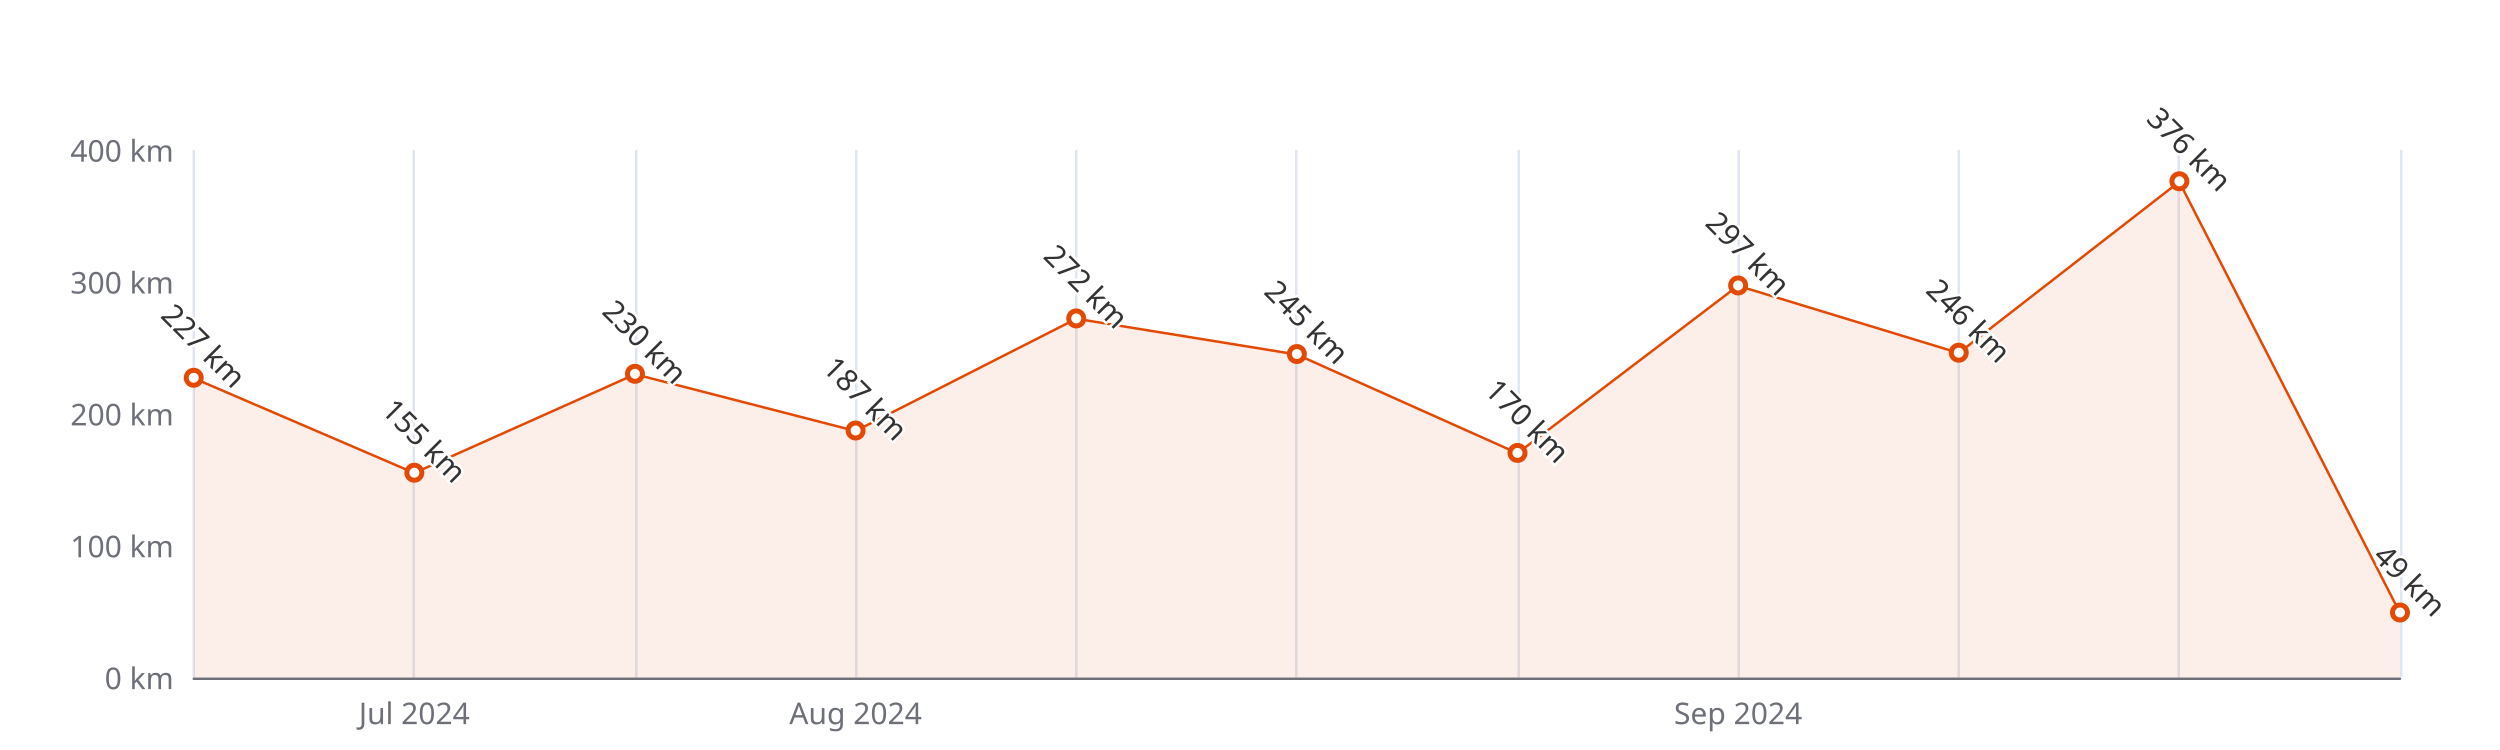
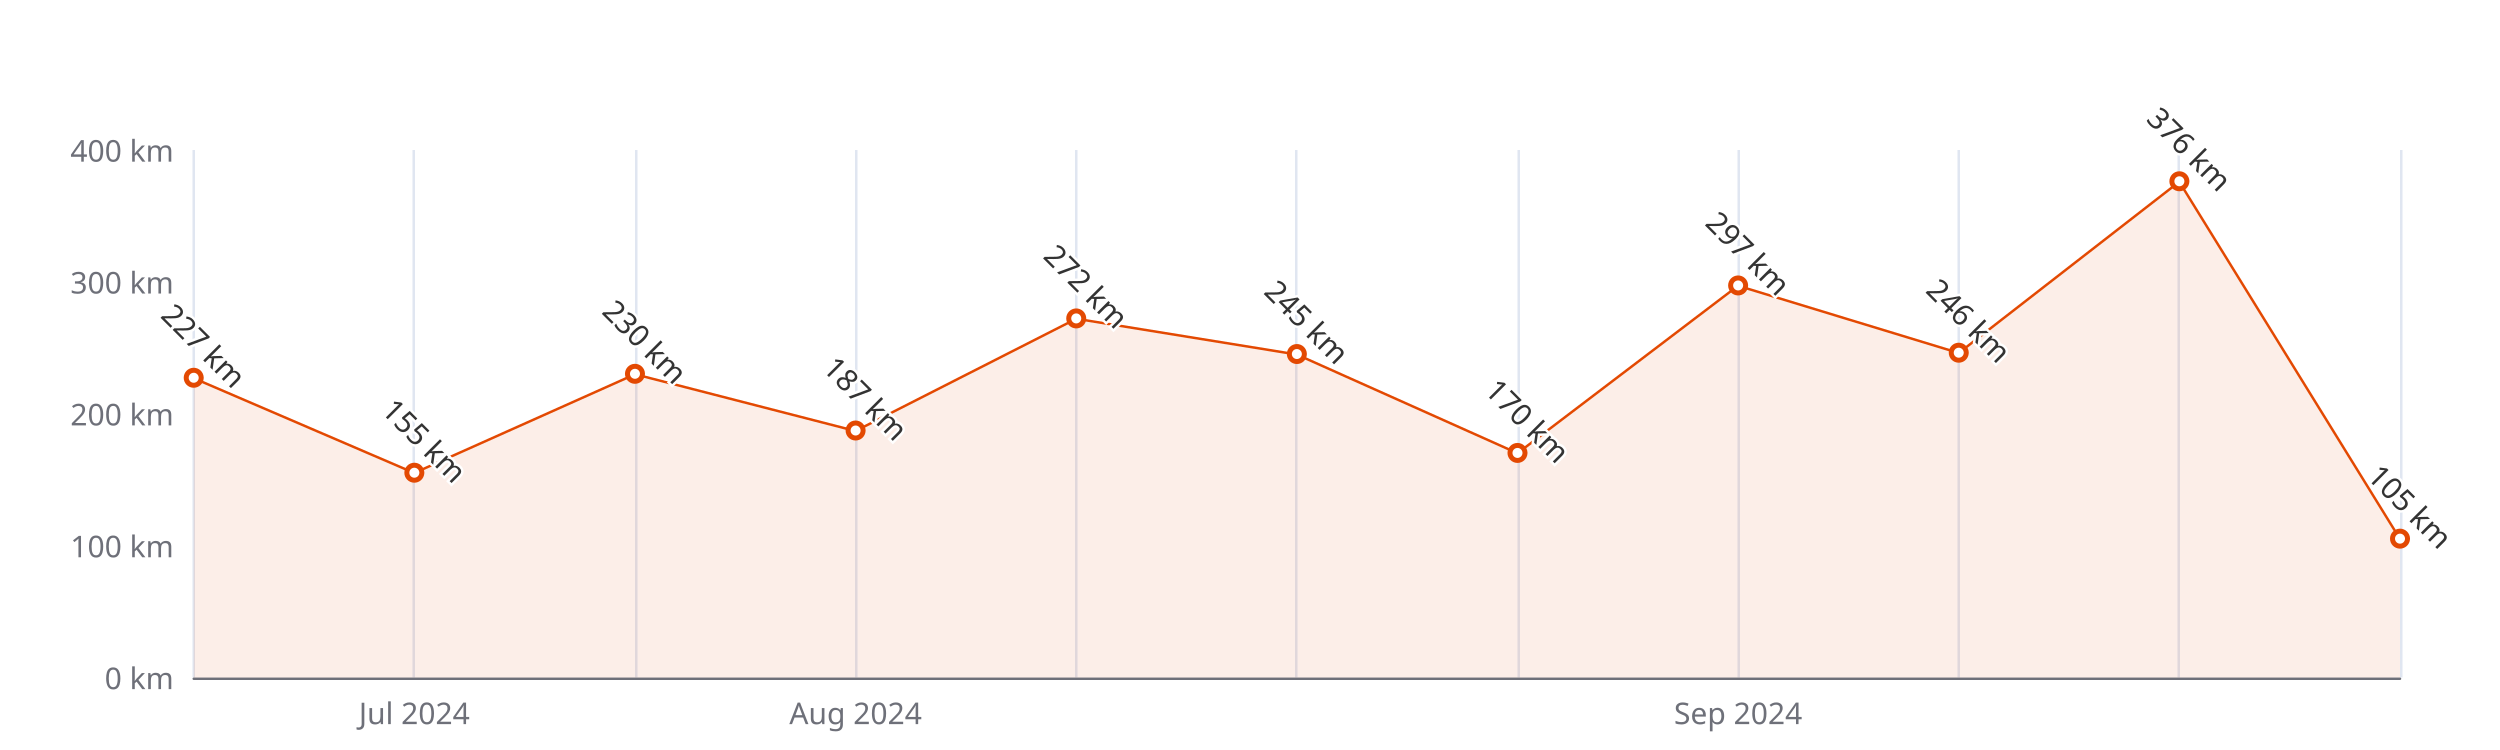
<svg xmlns="http://www.w3.org/2000/svg" width="1000" height="300" version="1.1" baseProfile="full" viewBox="0 0 1000 300">
  <rect width="1000" height="300" x="0" y="0" id="0" fill="#ffffff" />
  <path d="M77.5 60L77.5 271" fill="none" stroke="#E0E6F1" />
  <path d="M165.5 60L165.5 271" fill="none" stroke="#E0E6F1" />
  <path d="M254.5 60L254.5 271" fill="none" stroke="#E0E6F1" />
  <path d="M342.5 60L342.5 271" fill="none" stroke="#E0E6F1" />
  <path d="M430.5 60L430.5 271" fill="none" stroke="#E0E6F1" />
  <path d="M518.5 60L518.5 271" fill="none" stroke="#E0E6F1" />
  <path d="M607.5 60L607.5 271" fill="none" stroke="#E0E6F1" />
  <path d="M695.5 60L695.5 271" fill="none" stroke="#E0E6F1" />
  <path d="M783.5 60L783.5 271" fill="none" stroke="#E0E6F1" />
  <path d="M871.5 60L871.5 271" fill="none" stroke="#E0E6F1" />
  <path d="M960.5 60L960.5 271" fill="none" stroke="#E0E6F1" />
  <path d="M77.5 271.5L960 271.5" fill="none" stroke="#6E7079" stroke-linecap="round" />
  <text dominant-baseline="central" text-anchor="end" style="font-size:12px;font-family:sans-serif;" xml:space="preserve" transform="translate(69.48 271)" fill="#6E7079">0 km</text>
  <text dominant-baseline="central" text-anchor="end" style="font-size:12px;font-family:sans-serif;" xml:space="preserve" transform="translate(69.48 218.25)" fill="#6E7079">100 km</text>
  <text dominant-baseline="central" text-anchor="end" style="font-size:12px;font-family:sans-serif;" xml:space="preserve" transform="translate(69.48 165.5)" fill="#6E7079">200 km</text>
  <text dominant-baseline="central" text-anchor="end" style="font-size:12px;font-family:sans-serif;" xml:space="preserve" transform="translate(69.48 112.75)" fill="#6E7079">300 km</text>
  <text dominant-baseline="central" text-anchor="end" style="font-size:12px;font-family:sans-serif;" xml:space="preserve" transform="translate(69.48 60)" fill="#6E7079">400 km</text>
  <text dominant-baseline="central" text-anchor="middle" style="font-size:12px;font-family:sans-serif;" xml:space="preserve" y="6" transform="translate(165.732 279)" fill="#6E7079">Jul 2024</text>
  <text dominant-baseline="central" text-anchor="middle" style="font-size:12px;font-family:sans-serif;" xml:space="preserve" y="6" transform="translate(342.236 279)" fill="#6E7079">Aug 2024</text>
  <text dominant-baseline="central" text-anchor="middle" style="font-size:12px;font-family:sans-serif;" xml:space="preserve" y="6" transform="translate(695.244 279)" fill="#6E7079">Sep 2024</text>
  <g clip-path="url(#zr5-c0)">
-     <path d="M77.5 151.3L165.7 189.2L254 149.7L342.2 172.4L430.5 127.5L518.7 141.8L607 181.3L695.2 114.3L783.5 141.2L871.7 72.7L960 245.2L960 271L871.7 271L783.5 271L695.2 271L607 271L518.7 271L430.5 271L342.2 271L254 271L165.7 271L77.5 271Z" fill="rgb(227,73,2)" fill-opacity="0.09" />
-     <path d="M77.5 151.3L165.7 189.2L254 149.7L342.2 172.4L430.5 127.5L518.7 141.8L607 181.3L695.2 114.3L783.5 141.2L871.7 72.7L960 245.2" fill="none" stroke="#E34902" stroke-linejoin="bevel" />
+     <path d="M77.5 151.3L165.7 189.2L254 149.7L342.2 172.4L430.5 127.5L518.7 141.8L607 181.3L695.2 114.3L783.5 141.2L871.7 72.7L960 215.6L960 271L871.7 271L783.5 271L695.2 271L607 271L518.7 271L430.5 271L342.2 271L254 271L165.7 271L77.5 271Z" fill="rgb(227,73,2)" fill-opacity="0.09" />
+     <path d="M77.5 151.3L165.7 189.2L254 149.7L342.2 172.4L430.5 127.5L518.7 141.8L607 181.3L695.2 114.3L783.5 141.2L871.7 72.7L960 215.6" fill="none" stroke="#E34902" stroke-linejoin="bevel" />
  </g>
  <path d="M1 0A1 1 0 1 1 1 -0.1A1 1 0 0 1 1 0" transform="matrix(3,0,0,3,77.48,151.2575)" fill="#fff" stroke="#E34902" stroke-width="0.667" />
  <path d="M1 0A1 1 0 1 1 1 -0.1A1 1 0 0 1 1 0" transform="matrix(3,0,0,3,165.732,189.2375)" fill="#fff" stroke="#E34902" stroke-width="0.667" />
  <path d="M1 0A1 1 0 1 1 1 -0.1A1 1 0 0 1 1 0" transform="matrix(3,0,0,3,253.984,149.675)" fill="#fff" stroke="#E34902" stroke-width="0.667" />
  <path d="M1 0A1 1 0 1 1 1 -0.1A1 1 0 0 1 1 0" transform="matrix(3,0,0,3,342.236,172.3575)" fill="#fff" stroke="#E34902" stroke-width="0.667" />
  <path d="M1 0A1 1 0 1 1 1 -0.1A1 1 0 0 1 1 0" transform="matrix(3,0,0,3,430.488,127.52)" fill="#fff" stroke="#E34902" stroke-width="0.667" />
  <path d="M1 0A1 1 0 1 1 1 -0.1A1 1 0 0 1 1 0" transform="matrix(3,0,0,3,518.74,141.7625)" fill="#fff" stroke="#E34902" stroke-width="0.667" />
  <path d="M1 0A1 1 0 1 1 1 -0.1A1 1 0 0 1 1 0" transform="matrix(3,0,0,3,606.992,181.325)" fill="#fff" stroke="#E34902" stroke-width="0.667" />
  <path d="M1 0A1 1 0 1 1 1 -0.1A1 1 0 0 1 1 0" transform="matrix(3,0,0,3,695.244,114.3325)" fill="#fff" stroke="#E34902" stroke-width="0.667" />
  <path d="M1 0A1 1 0 1 1 1 -0.1A1 1 0 0 1 1 0" transform="matrix(3,0,0,3,783.496,141.235)" fill="#fff" stroke="#E34902" stroke-width="0.667" />
  <path d="M1 0A1 1 0 1 1 1 -0.1A1 1 0 0 1 1 0" transform="matrix(3,0,0,3,871.748,72.66)" fill="#fff" stroke="#E34902" stroke-width="0.667" />
-   <path d="M1 0A1 1 0 1 1 1 -0.1A1 1 0 0 1 1 0" transform="matrix(3,0,0,3,960,245.1525)" fill="#fff" stroke="#E34902" stroke-width="0.667" />
+   <path d="M1 0A1 1 0 1 1 1 -0.1A1 1 0 0 1 1 0" transform="matrix(3,0,0,3,960,215.6125)" fill="#fff" stroke="#E34902" stroke-width="0.667" />
  <text dominant-baseline="central" text-anchor="middle" style="font-size:12px;font-family:sans-serif;" xml:space="preserve" y="-6" transform="matrix(0.707,0.707,-0.707,0.707,77.48,142.2575)" fill="#333" stroke="rgb(255,255,255)" stroke-width="2" paint-order="stroke" stroke-miterlimit="2">227 km</text>
  <text dominant-baseline="central" text-anchor="middle" style="font-size:12px;font-family:sans-serif;" xml:space="preserve" y="-6" transform="matrix(0.707,0.707,-0.707,0.707,165.732,180.2375)" fill="#333" stroke="rgb(255,255,255)" stroke-width="2" paint-order="stroke" stroke-miterlimit="2">155 km</text>
  <text dominant-baseline="central" text-anchor="middle" style="font-size:12px;font-family:sans-serif;" xml:space="preserve" y="-6" transform="matrix(0.707,0.707,-0.707,0.707,253.984,140.675)" fill="#333" stroke="rgb(255,255,255)" stroke-width="2" paint-order="stroke" stroke-miterlimit="2">230 km</text>
  <text dominant-baseline="central" text-anchor="middle" style="font-size:12px;font-family:sans-serif;" xml:space="preserve" y="-6" transform="matrix(0.707,0.707,-0.707,0.707,342.236,163.3575)" fill="#333" stroke="rgb(255,255,255)" stroke-width="2" paint-order="stroke" stroke-miterlimit="2">187 km</text>
  <text dominant-baseline="central" text-anchor="middle" style="font-size:12px;font-family:sans-serif;" xml:space="preserve" y="-6" transform="matrix(0.707,0.707,-0.707,0.707,430.488,118.52)" fill="#333" stroke="rgb(255,255,255)" stroke-width="2" paint-order="stroke" stroke-miterlimit="2">272 km</text>
  <text dominant-baseline="central" text-anchor="middle" style="font-size:12px;font-family:sans-serif;" xml:space="preserve" y="-6" transform="matrix(0.707,0.707,-0.707,0.707,518.74,132.7625)" fill="#333" stroke="rgb(255,255,255)" stroke-width="2" paint-order="stroke" stroke-miterlimit="2">245 km</text>
  <text dominant-baseline="central" text-anchor="middle" style="font-size:12px;font-family:sans-serif;" xml:space="preserve" y="-6" transform="matrix(0.707,0.707,-0.707,0.707,606.992,172.325)" fill="#333" stroke="rgb(255,255,255)" stroke-width="2" paint-order="stroke" stroke-miterlimit="2">170 km</text>
  <text dominant-baseline="central" text-anchor="middle" style="font-size:12px;font-family:sans-serif;" xml:space="preserve" y="-6" transform="matrix(0.707,0.707,-0.707,0.707,695.244,105.3325)" fill="#333" stroke="rgb(255,255,255)" stroke-width="2" paint-order="stroke" stroke-miterlimit="2">297 km</text>
  <text dominant-baseline="central" text-anchor="middle" style="font-size:12px;font-family:sans-serif;" xml:space="preserve" y="-6" transform="matrix(0.707,0.707,-0.707,0.707,783.496,132.235)" fill="#333" stroke="rgb(255,255,255)" stroke-width="2" paint-order="stroke" stroke-miterlimit="2">246 km</text>
  <text dominant-baseline="central" text-anchor="middle" style="font-size:12px;font-family:sans-serif;" xml:space="preserve" y="-6" transform="matrix(0.707,0.707,-0.707,0.707,871.748,63.66)" fill="#333" stroke="rgb(255,255,255)" stroke-width="2" paint-order="stroke" stroke-miterlimit="2">376 km</text>
-   <text dominant-baseline="central" text-anchor="middle" style="font-size:12px;font-family:sans-serif;" xml:space="preserve" y="-6" transform="matrix(0.707,0.707,-0.707,0.707,960,236.1525)" fill="#333" stroke="rgb(255,255,255)" stroke-width="2" paint-order="stroke" stroke-miterlimit="2">49 km</text>
+   <text dominant-baseline="central" text-anchor="middle" style="font-size:12px;font-family:sans-serif;" xml:space="preserve" y="-6" transform="matrix(0.707,0.707,-0.707,0.707,960,206.6125)" fill="#333" stroke="rgb(255,255,255)" stroke-width="2" paint-order="stroke" stroke-miterlimit="2">105 km</text>
  <defs>
    <clipPath id="zr5-c0">
      <path d="M76 59.5l884 0l0 212l-884 0Z" fill="#000" />
    </clipPath>
  </defs>
</svg>
